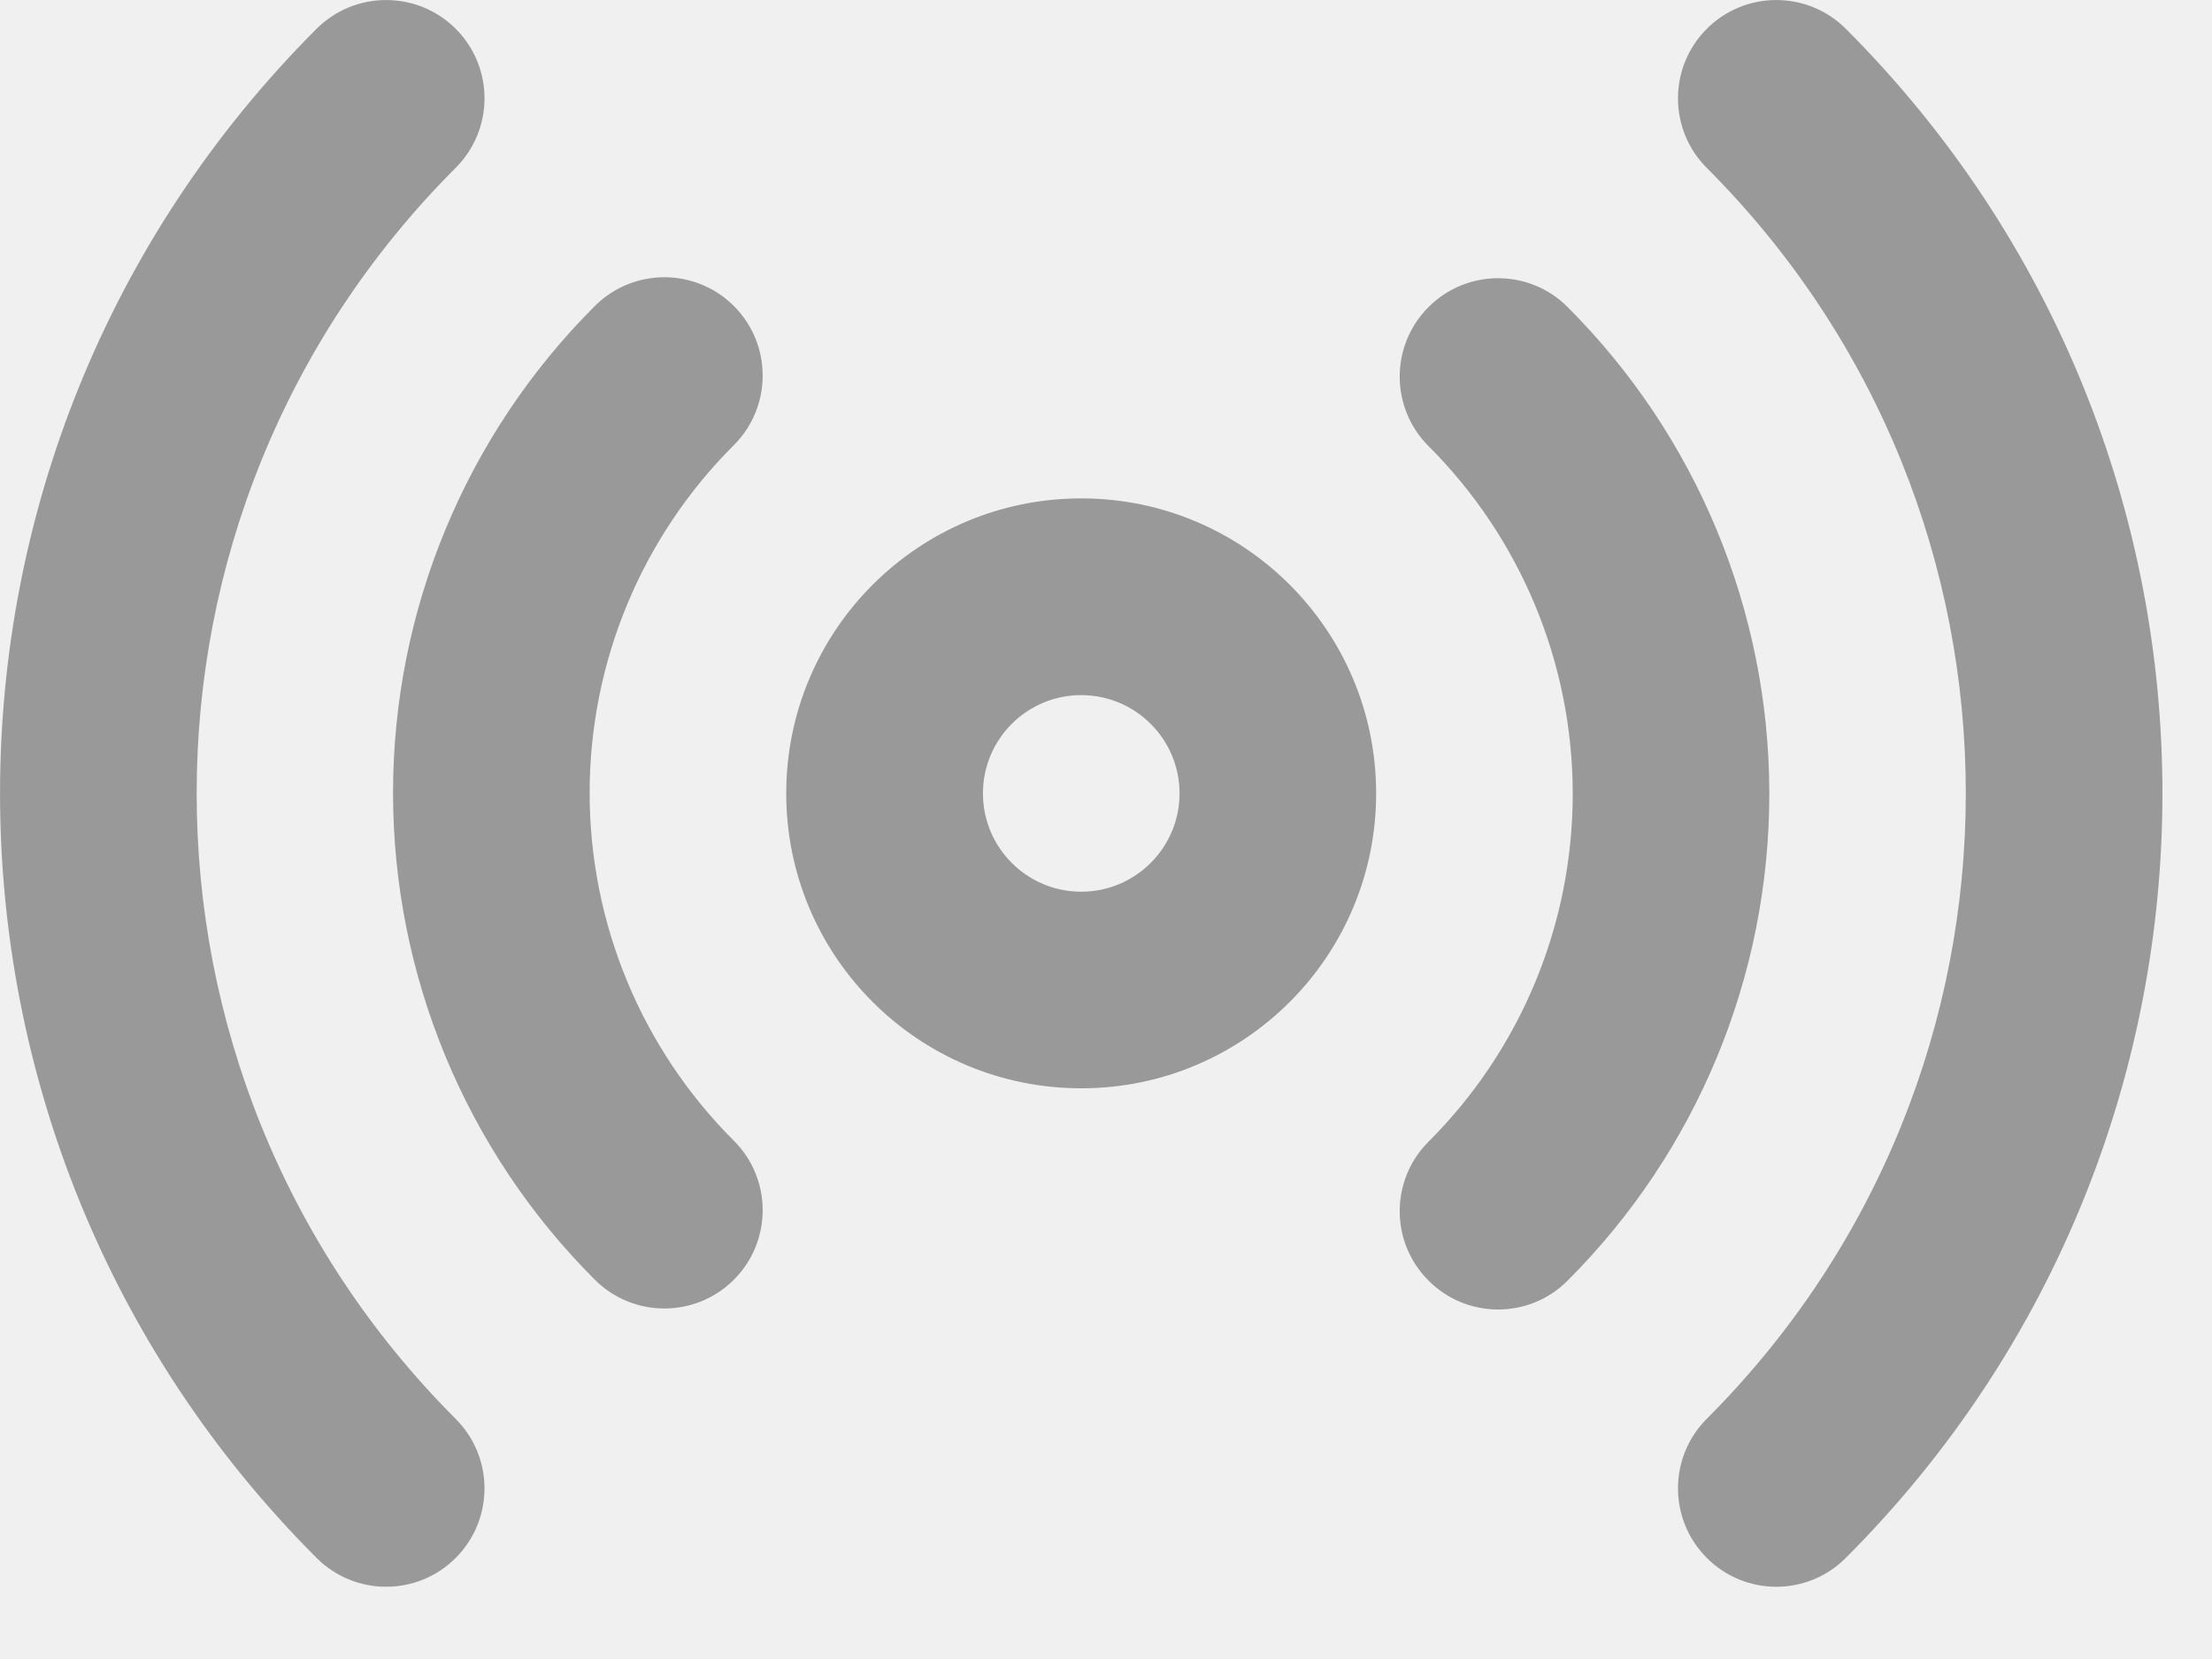
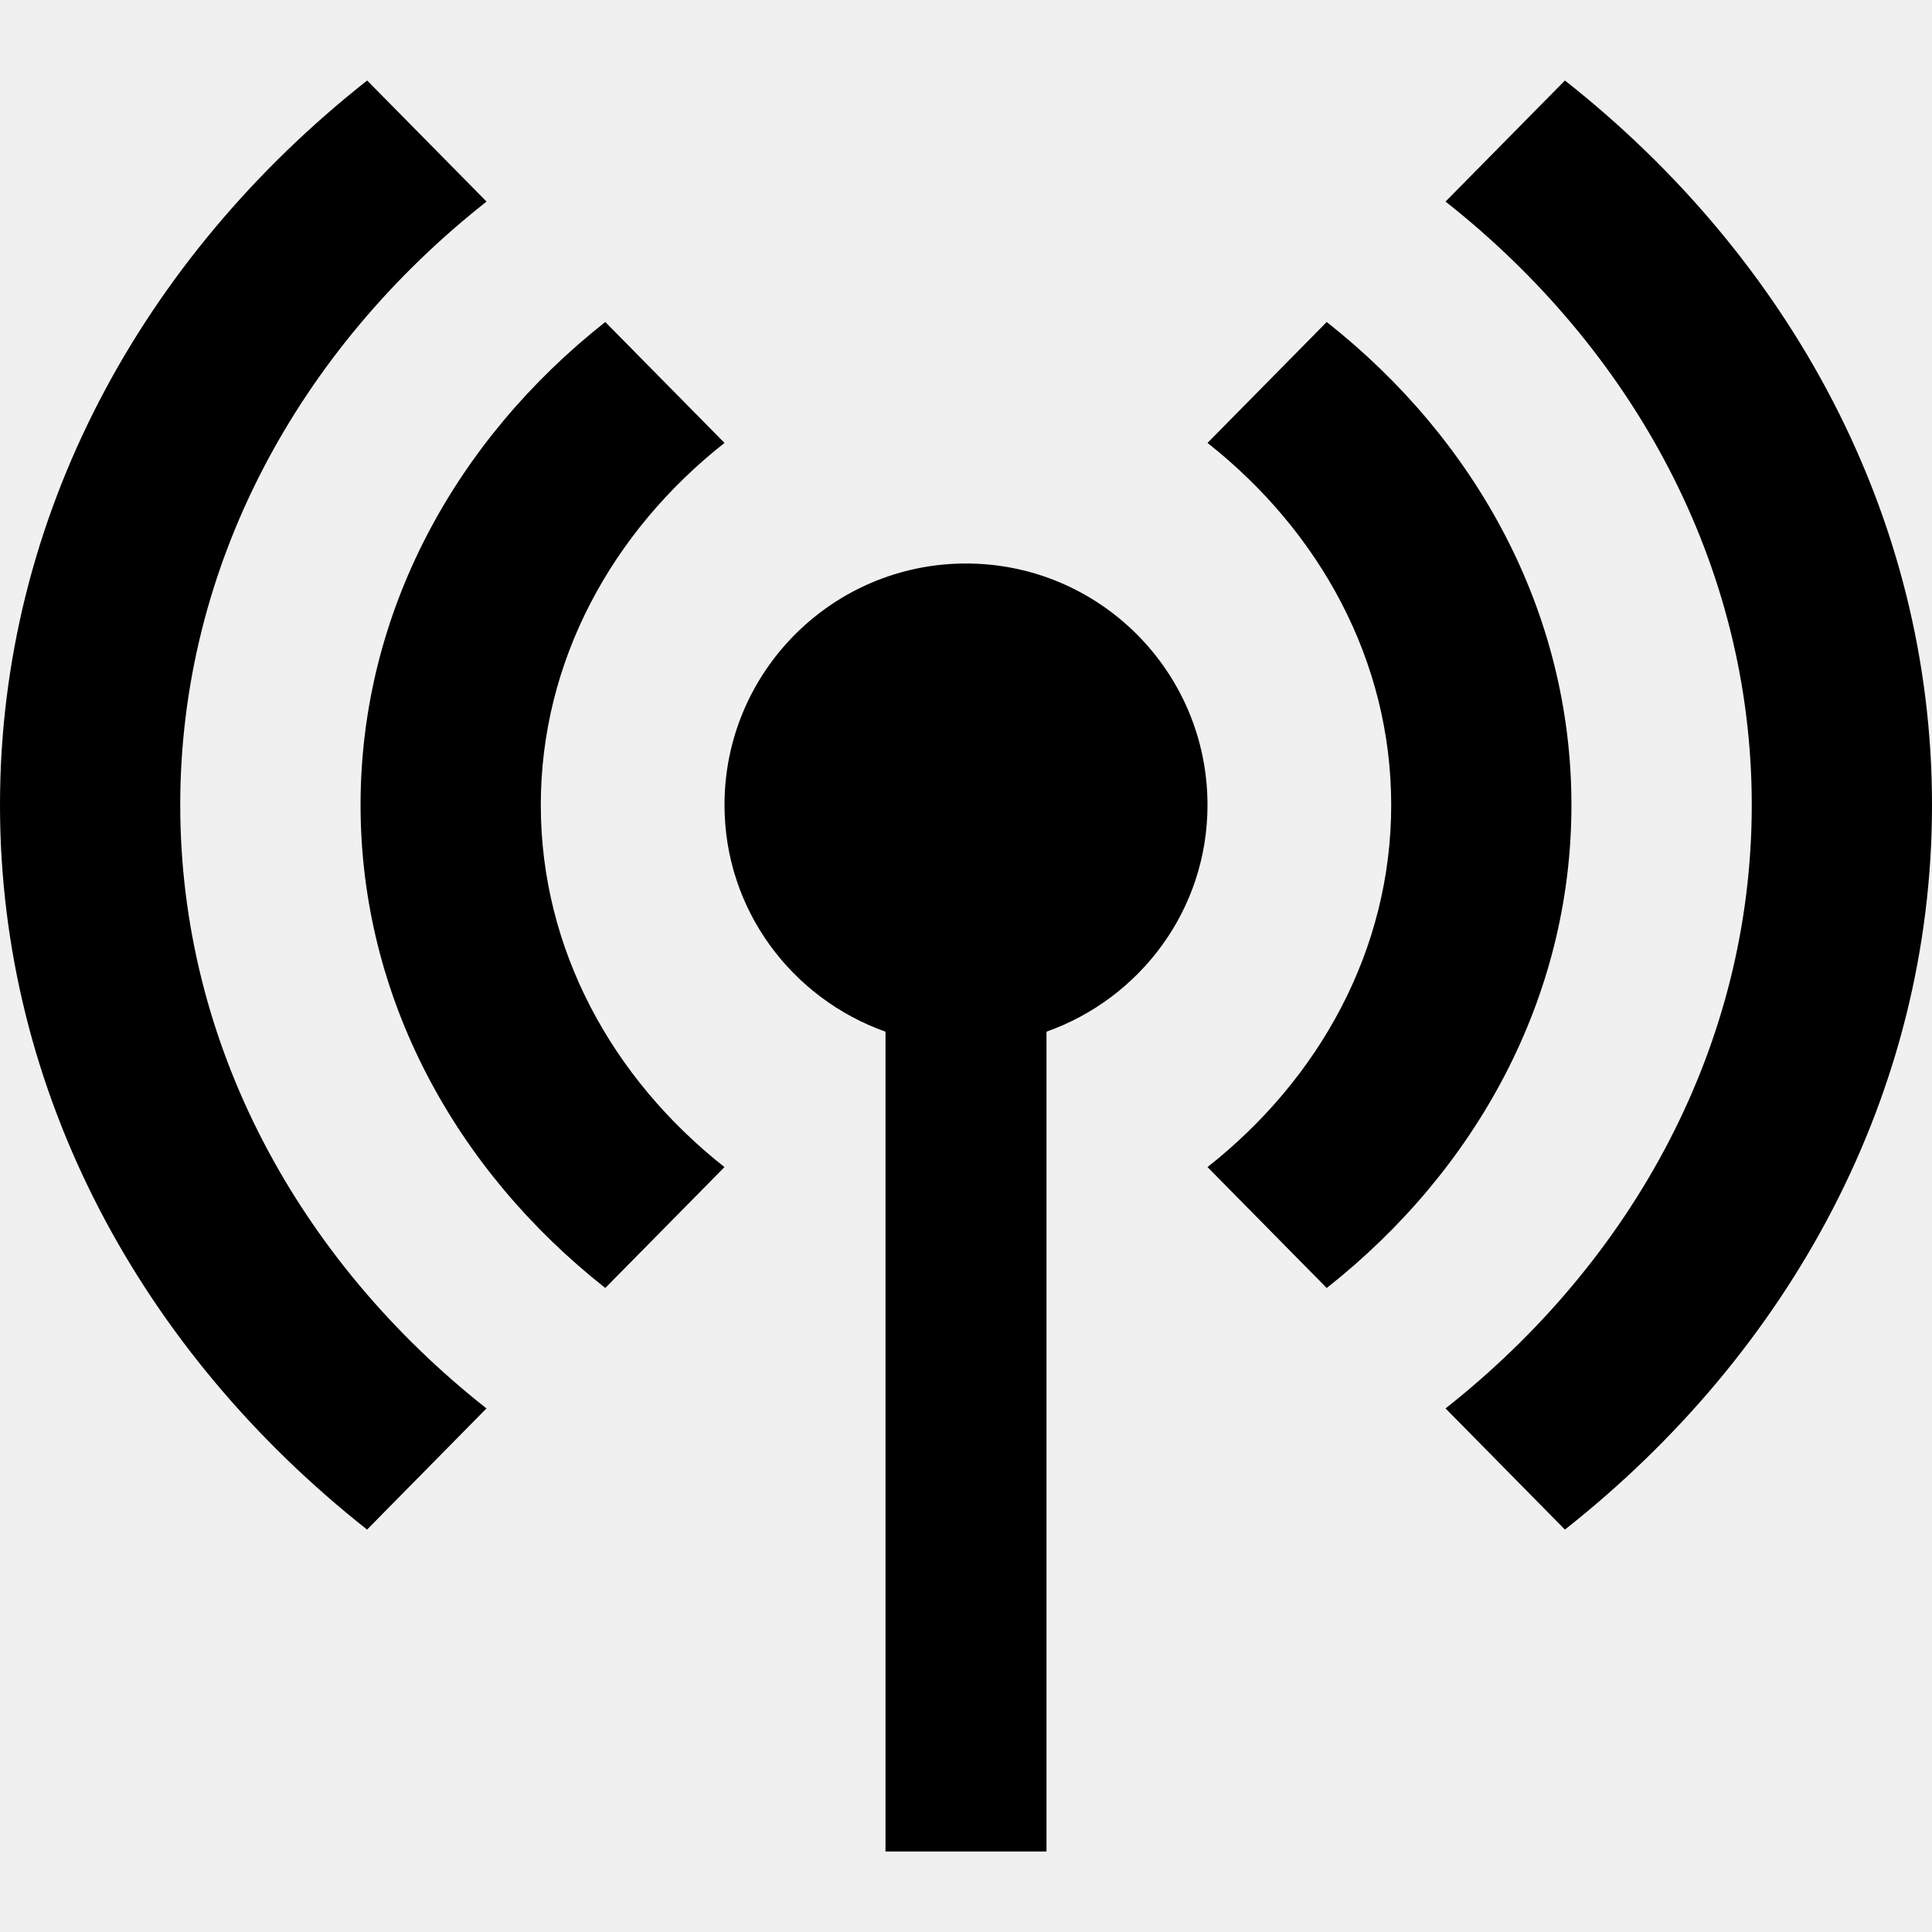
- <svg xmlns="http://www.w3.org/2000/svg" xmlns:xlink="http://www.w3.org/1999/xlink" width="16px" height="12px" viewBox="0 0 16 12" version="1.1">
-   <defs>
-     <path d="M12.346,0.208 C12.623,-0.069 13.074,-0.069 13.351,0.208 C16.405,3.263 16.405,8.214 13.351,11.269 C13.074,11.547 12.623,11.547 12.346,11.269 C12.068,10.991 12.068,10.541 12.345,10.263 C14.844,7.764 14.844,3.713 12.345,1.214 C12.068,0.936 12.068,0.486 12.346,0.208 Z M2.29,0.208 C2.568,-0.069 3.018,-0.069 3.296,0.208 C3.574,0.486 3.574,0.936 3.296,1.214 C0.798,3.713 0.798,7.764 3.296,10.263 C3.574,10.541 3.574,10.991 3.296,11.269 C3.018,11.547 2.568,11.547 2.29,11.269 C-0.763,8.214 -0.763,3.263 2.29,0.208 Z M10.333,2.221 C10.61,1.943 11.061,1.943 11.338,2.22 C12.273,3.154 12.798,4.421 12.798,5.742 C12.798,7.063 12.273,8.33 11.338,9.264 C11.061,9.542 10.61,9.541 10.333,9.263 C10.055,8.986 10.055,8.535 10.333,8.258 C11.001,7.591 11.376,6.686 11.376,5.742 C11.376,4.799 11.001,3.894 10.333,3.227 C10.055,2.949 10.055,2.499 10.333,2.221 Z M4.303,2.213 C4.581,1.936 5.031,1.936 5.309,2.214 C5.586,2.492 5.586,2.942 5.308,3.22 C4.64,3.886 4.265,4.791 4.265,5.735 C4.265,6.679 4.64,7.584 5.308,8.251 C5.586,8.528 5.586,8.978 5.309,9.256 C5.031,9.534 4.581,9.534 4.303,9.257 C3.368,8.323 2.843,7.056 2.843,5.735 C2.843,4.414 3.368,3.147 4.303,2.213 Z M7.821,3.605 C8.999,3.605 9.954,4.56 9.954,5.739 C9.954,6.917 8.999,7.872 7.821,7.872 C6.642,7.872 5.687,6.917 5.687,5.739 C5.687,4.56 6.642,3.605 7.821,3.605 Z M7.821,5.028 C7.428,5.028 7.11,5.346 7.11,5.739 C7.11,6.131 7.428,6.45 7.821,6.45 C8.213,6.45 8.532,6.131 8.532,5.739 C8.532,5.346 8.213,5.028 7.821,5.028 Z" id="path-1" />
-   </defs>
-   <mask id="mask-2" fill="white">
-     <use xlink:href="#path-1" />
-   </mask>
-   <use fill="#999999" xlink:href="#path-1" />
+ <svg xmlns="http://www.w3.org/2000/svg" width="24" height="24" viewBox="0 0 24 24">
+   <path d="M6.043 17.496l-1.483 1.505c-2.79-2.201-4.56-5.413-4.56-9.001s1.77-6.8 4.561-9l1.483 1.504c-2.327 1.835-3.805 4.512-3.805 7.496s1.478 5.661 3.804 7.496zm8.957-7.496c0-1.657-1.344-3-3-3s-3 1.343-3 3c0 1.304.838 2.403 2 2.816v10.184h2v-10.184c1.162-.413 2-1.512 2-2.816zm-8.282 0c0-1.791.887-3.398 2.282-4.498l-1.481-1.502c-1.86 1.467-3.04 3.608-3.04 6s1.18 4.533 3.04 6l1.481-1.502c-1.396-1.1-2.282-2.707-2.282-4.498zm12.722-9l-1.483 1.504c2.326 1.835 3.804 4.512 3.804 7.496s-1.478 5.661-3.804 7.496l1.483 1.505c2.79-2.201 4.56-5.413 4.56-9.001s-1.77-6.8-4.56-9zm-2.959 3l-1.481 1.502c1.396 1.101 2.282 2.707 2.282 4.498s-.886 3.398-2.282 4.498l1.481 1.502c1.86-1.467 3.04-3.608 3.04-6s-1.179-4.533-3.04-6z" />
</svg>
